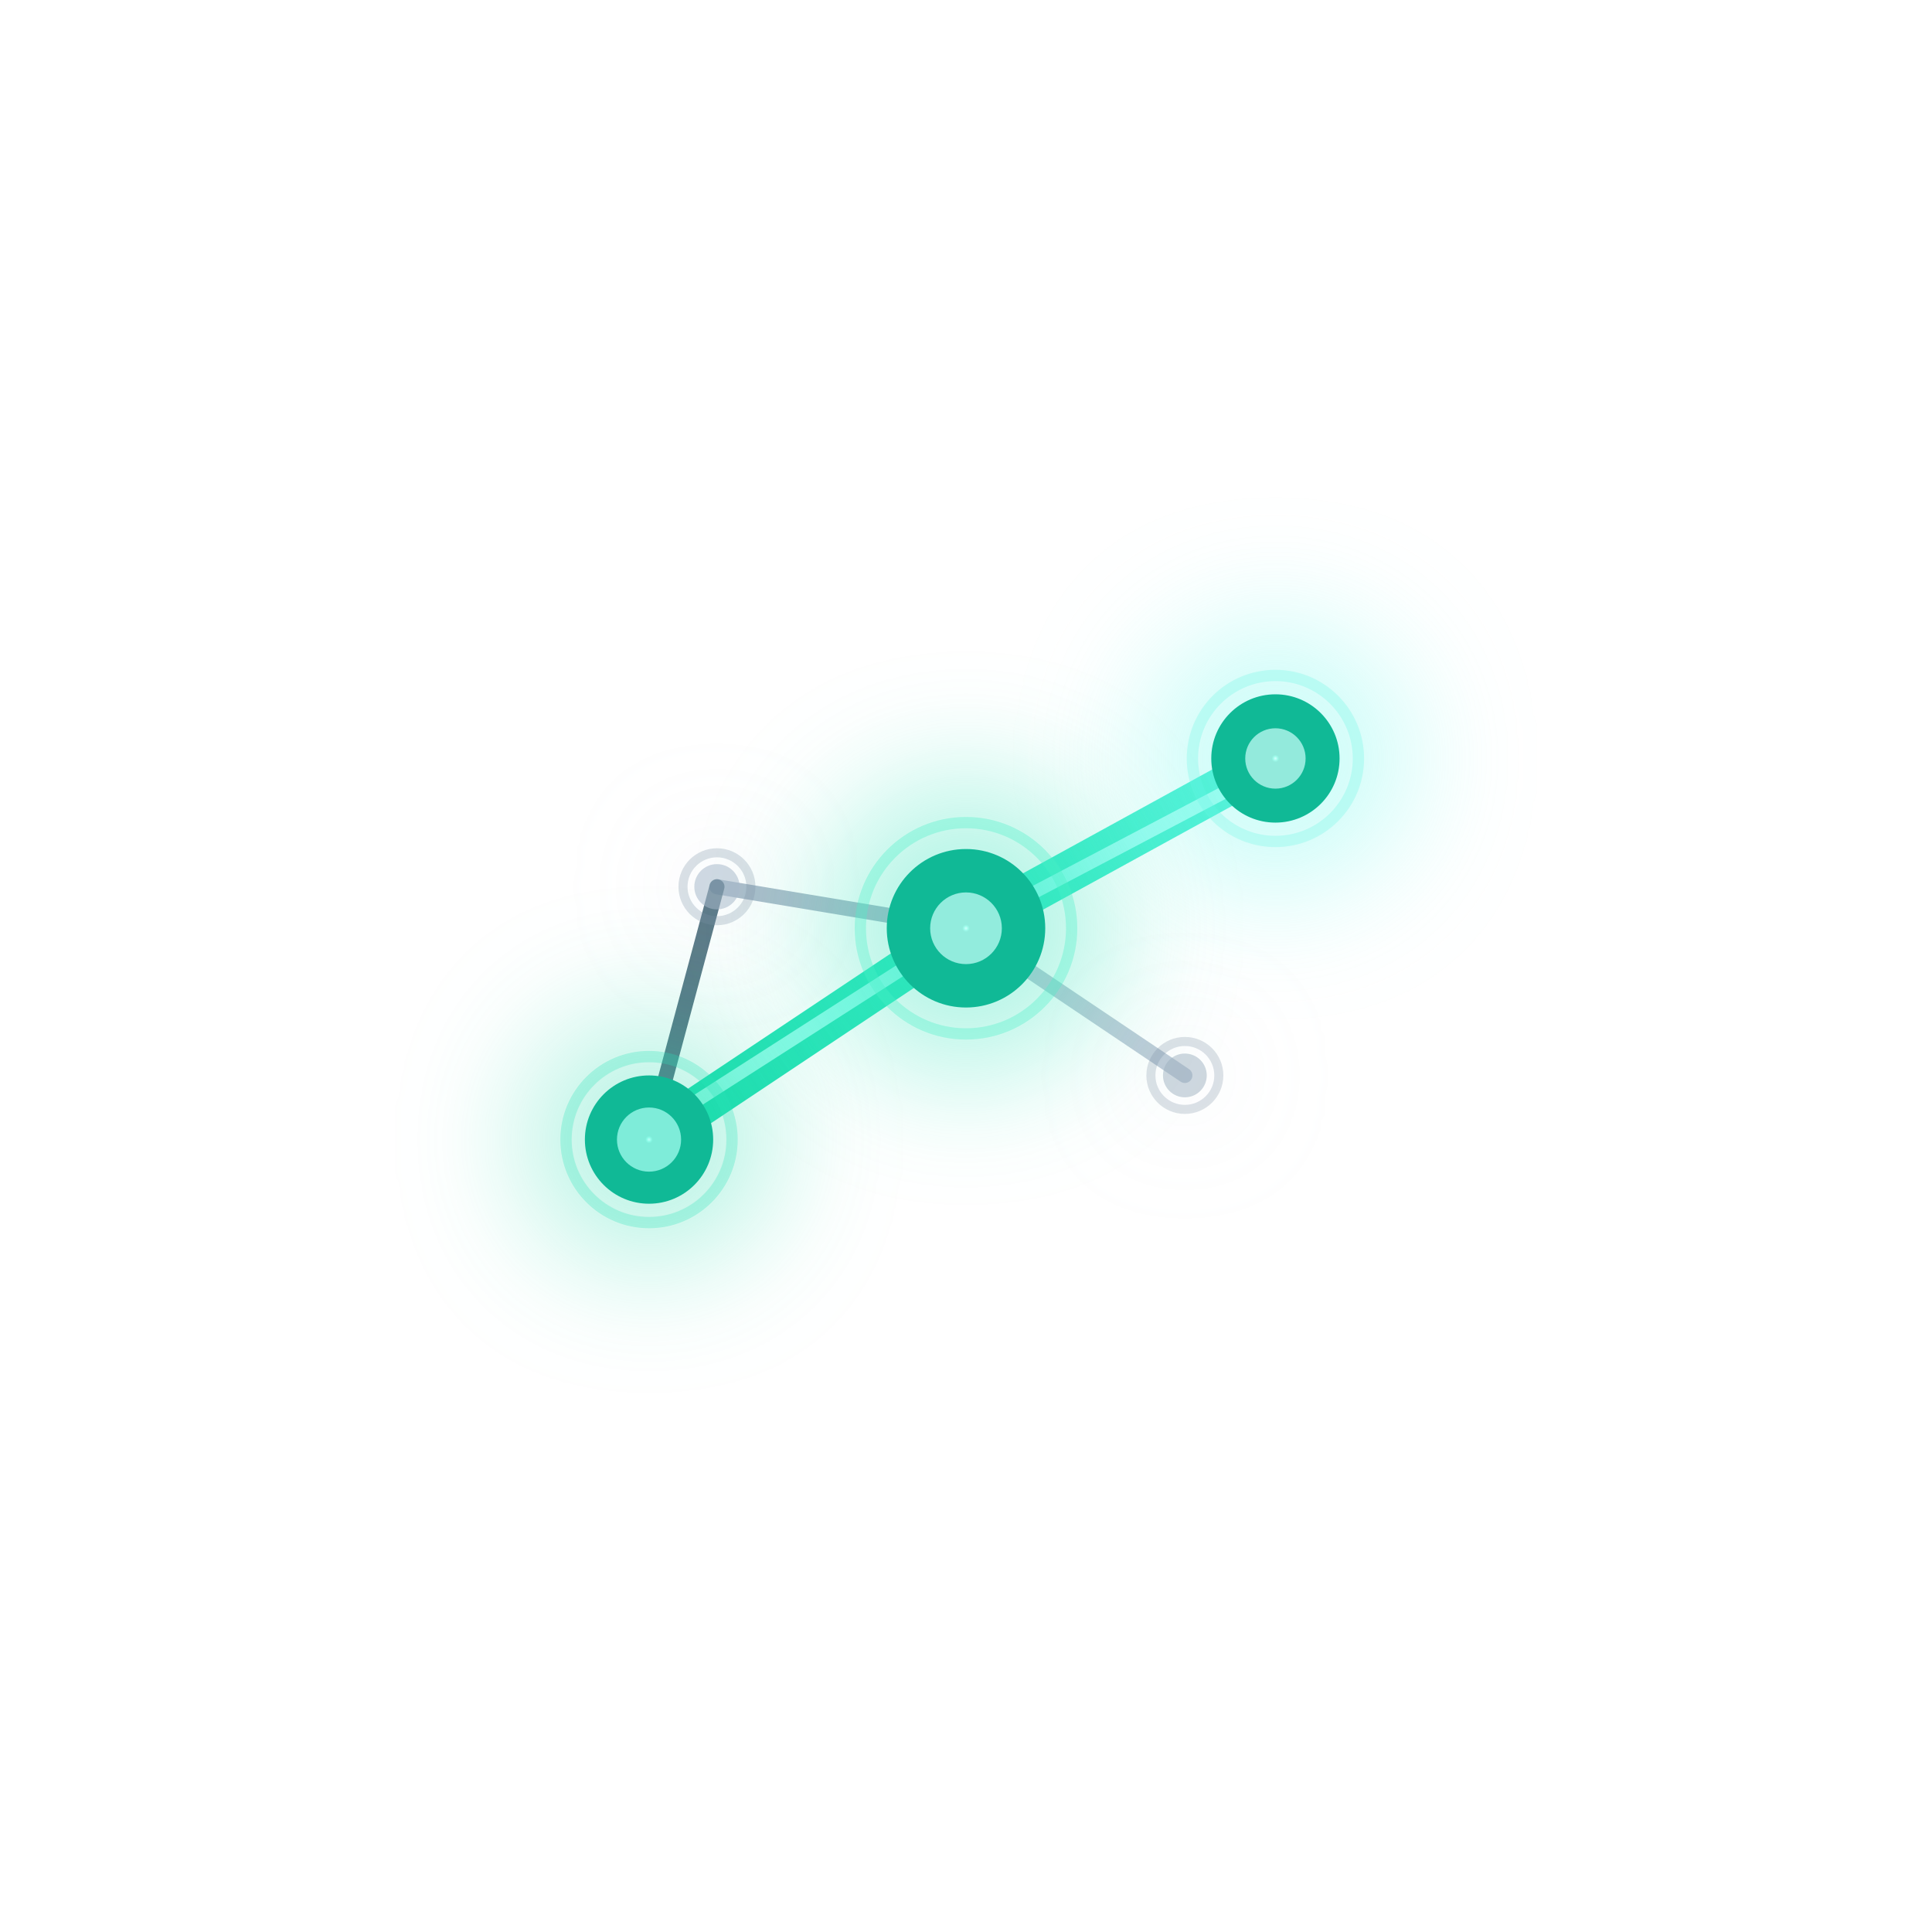
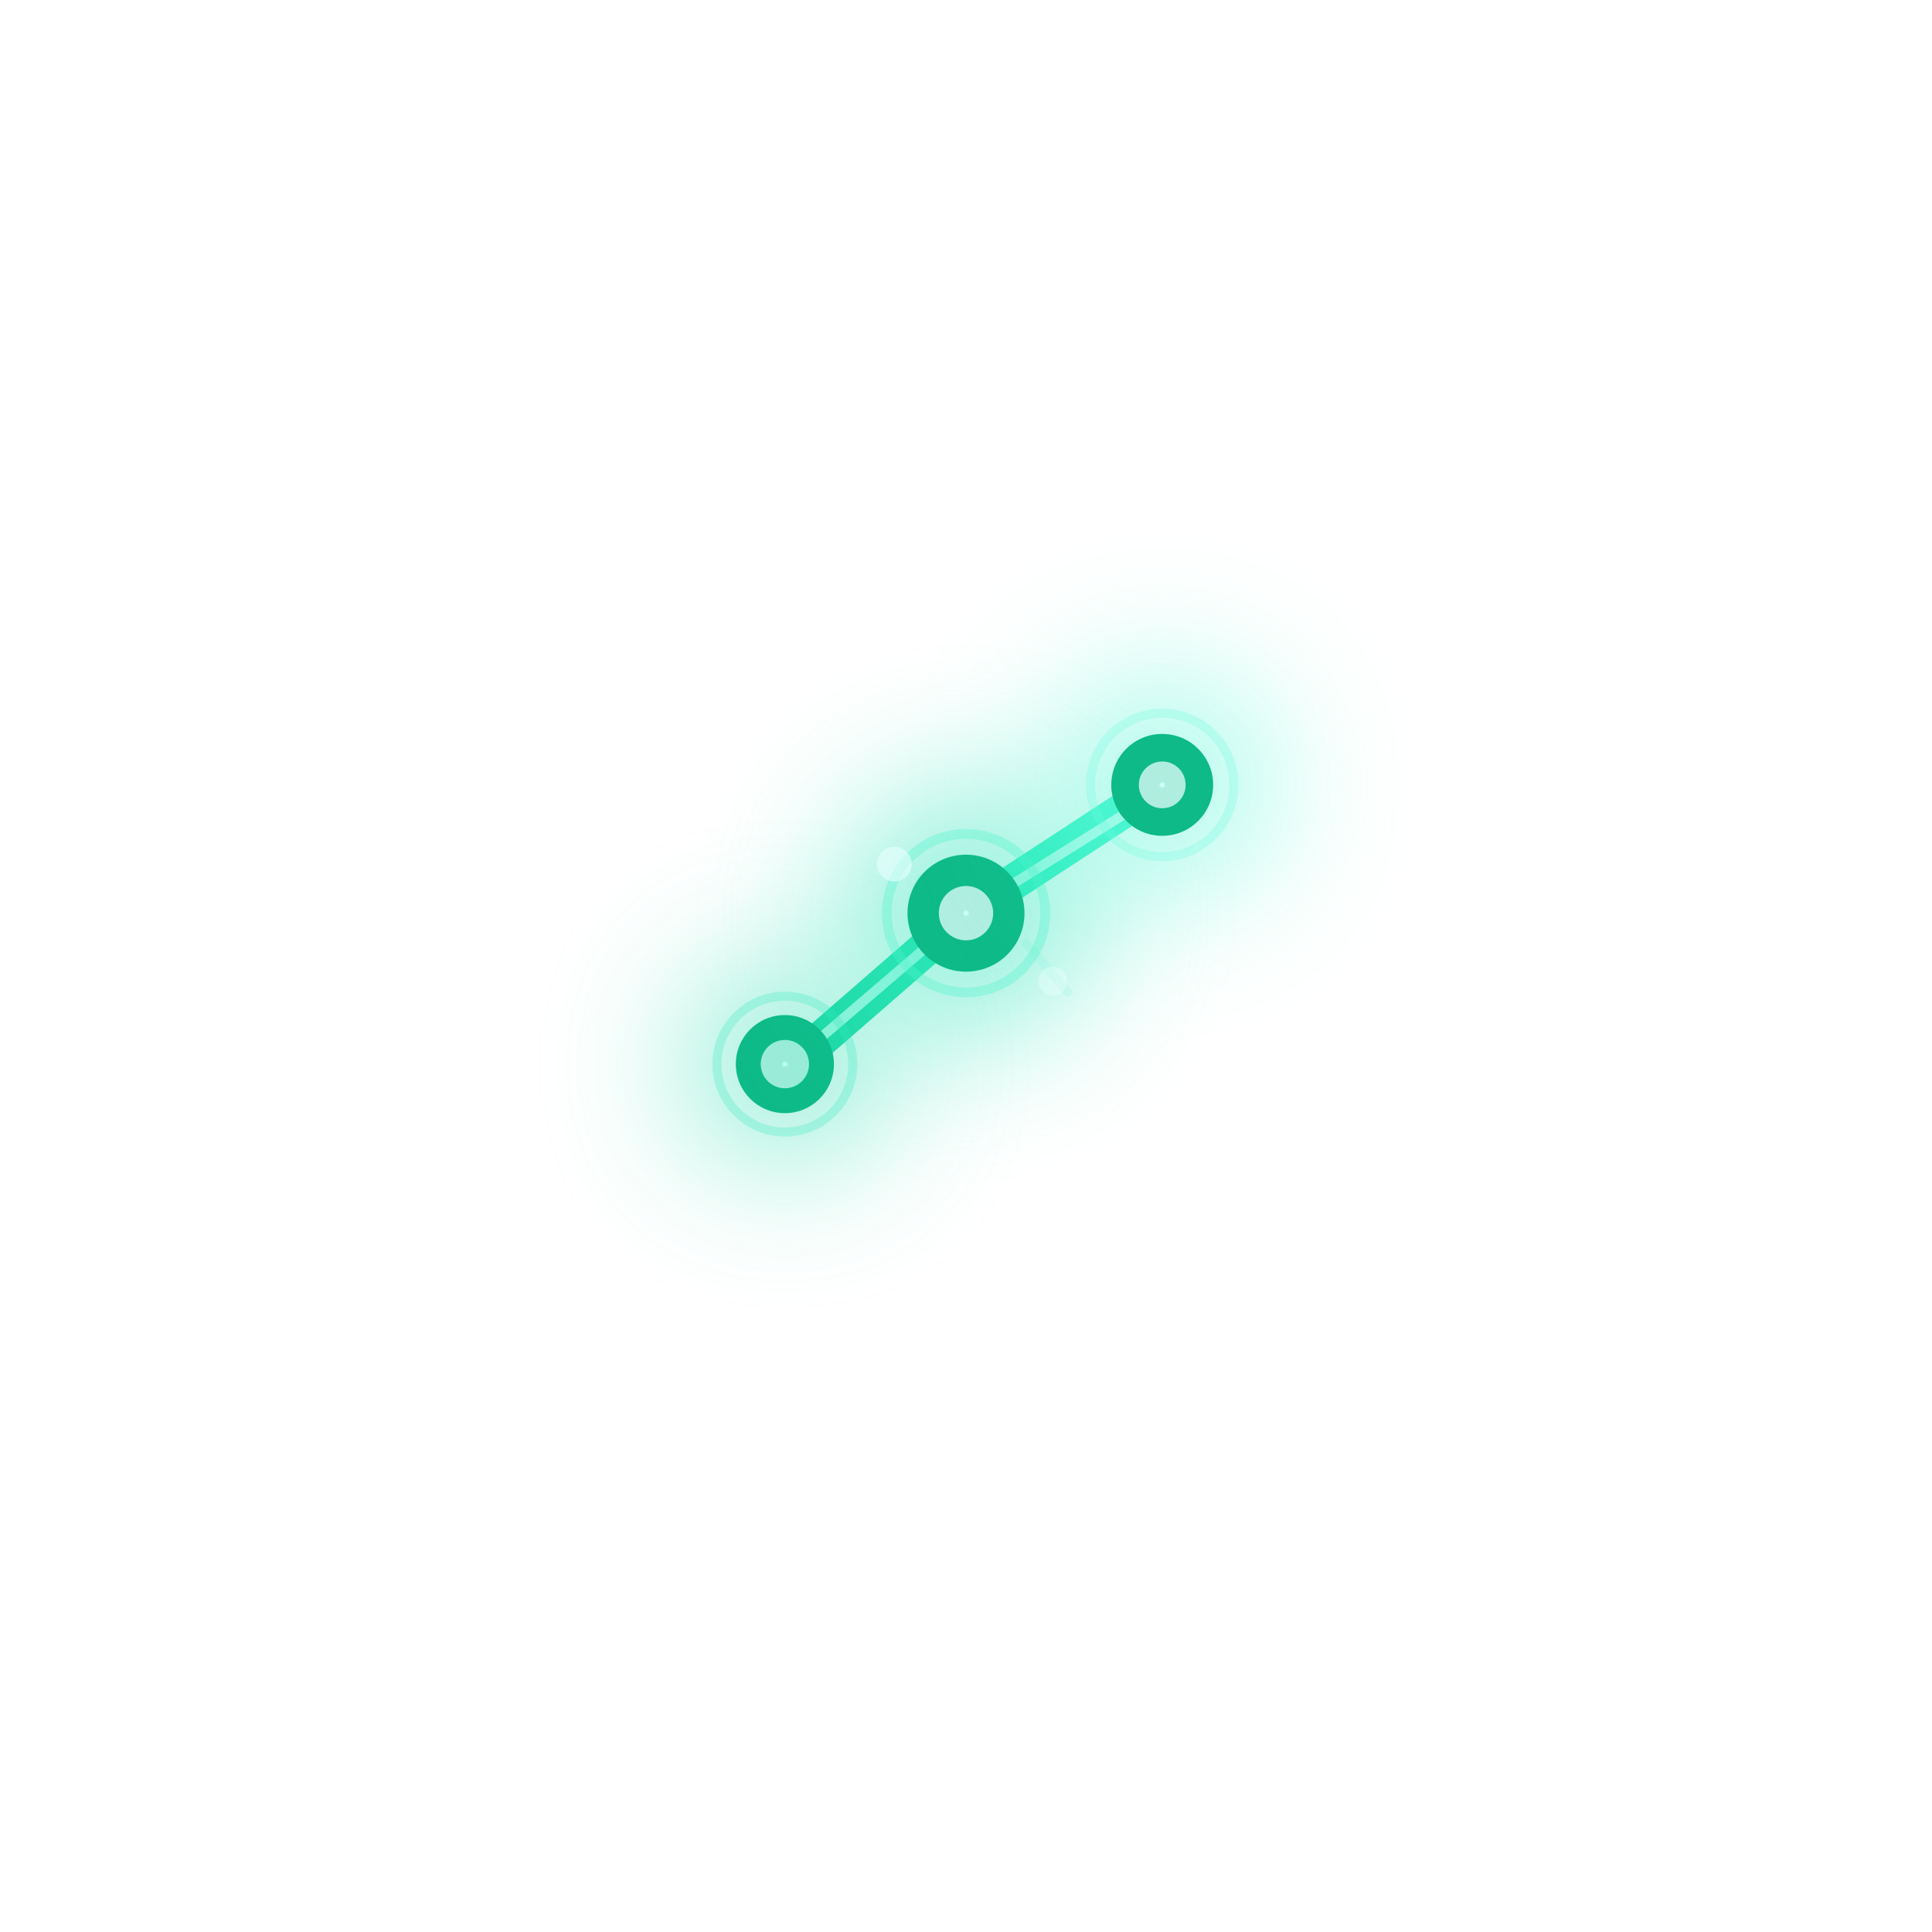
<svg xmlns="http://www.w3.org/2000/svg" viewBox="0 0 512 512" fill="none" role="img" aria-labelledby="title desc">
  <defs>
-     <radialGradient id="wasel-logo-shell" cx="0" cy="0" r="1" gradientUnits="userSpaceOnUse" gradientTransform="translate(256 254) rotate(90) scale(188)">
-       <stop offset="0" stop-color="#1A223A" />
-       <stop offset="0.6" stop-color="#10192E" />
-       <stop offset="1" stop-color="#0A1020" />
+     <radialGradient id="wasel-badge-fill" cx="0" cy="0" r="1" gradientUnits="userSpaceOnUse" gradientTransform="translate(256 252) rotate(90) scale(132)">
+       <stop offset="0" stop-color="#161C33" />
+       <stop offset="0.58" stop-color="#111A2C" />
+       <stop offset="1" stop-color="#0A1324" />
    </radialGradient>
-     <linearGradient id="wasel-logo-link" x1="152" y1="328" x2="367" y2="180" gradientUnits="userSpaceOnUse">
-       <stop offset="0" stop-color="#17D7A6" />
-       <stop offset="0.5" stop-color="#33EAC2" />
-       <stop offset="1" stop-color="#64F3DE" />
+     <radialGradient id="wasel-halo-core" cx="0" cy="0" r="1" gradientUnits="userSpaceOnUse" gradientTransform="translate(256 248) rotate(90) scale(150)">
+       <stop offset="0" stop-color="#34EFC4" stop-opacity="0.5" />
+       <stop offset="0.48" stop-color="#21E4B8" stop-opacity="0.2" />
+       <stop offset="1" stop-color="#21E4B8" stop-opacity="0" />
+     </radialGradient>
+     <linearGradient id="wasel-link-glow" x1="184" y1="292" x2="338" y2="196" gradientUnits="userSpaceOnUse">
+       <stop offset="0" stop-color="#12C896" />
+       <stop offset="0.5" stop-color="#34EEBE" />
+       <stop offset="1" stop-color="#68FFE5" />
    </linearGradient>
-     <linearGradient id="wasel-logo-link-core" x1="156" y1="320" x2="361" y2="188" gradientUnits="userSpaceOnUse">
-       <stop offset="0" stop-color="#A7FFEA" />
-       <stop offset="0.55" stop-color="#8DFFF1" />
-       <stop offset="1" stop-color="#D7FFF9" />
+     <linearGradient id="wasel-link-core" x1="188" y1="286" x2="334" y2="202" gradientUnits="userSpaceOnUse">
+       <stop offset="0" stop-color="#CCFFF2" />
+       <stop offset="0.45" stop-color="#B7FFF0" />
+       <stop offset="1" stop-color="#ECFFFC" />
    </linearGradient>
-     <radialGradient id="wasel-logo-node" cx="0" cy="0" r="1" gradientUnits="userSpaceOnUse" gradientTransform="translate(0 0) scale(1)">
-       <stop offset="0" stop-color="#E8FFFB" />
-       <stop offset="0.28" stop-color="#93FFF2" />
-       <stop offset="0.62" stop-color="#30E9C0" />
-       <stop offset="1" stop-color="#10B996" />
+     <radialGradient id="wasel-node-fill" cx="0" cy="0" r="1" gradientUnits="userSpaceOnUse" gradientTransform="translate(0 0) scale(1)">
+       <stop offset="0" stop-color="#F5FFFD" />
+       <stop offset="0.22" stop-color="#BBFFF2" />
+       <stop offset="0.55" stop-color="#43F4C5" />
+       <stop offset="1" stop-color="#0DBA88" />
    </radialGradient>
-     <filter id="wasel-logo-ambient-glow" x="27" y="34" width="458" height="444" color-interpolation-filters="sRGB">
-       <feGaussianBlur stdDeviation="30" />
+     <filter id="wasel-halo-blur" x="52" y="44" width="408" height="408" color-interpolation-filters="sRGB">
+       <feGaussianBlur stdDeviation="32" />
    </filter>
-     <filter id="wasel-logo-node-glow" x="-70" y="-70" width="140" height="140" color-interpolation-filters="sRGB">
-       <feGaussianBlur stdDeviation="16" />
+     <filter id="wasel-badge-shadow" x="108" y="102" width="296" height="296" color-interpolation-filters="sRGB">
+       <feDropShadow dx="0" dy="18" stdDeviation="24" flood-color="#020A16" flood-opacity="0.3" />
    </filter>
-     <filter id="wasel-logo-shell-shadow" x="46" y="42" width="420" height="420" color-interpolation-filters="sRGB">
-       <feDropShadow dx="0" dy="28" stdDeviation="34" flood-color="#04111D" flood-opacity="0.34" />
+     <filter id="wasel-node-glow" x="-84" y="-84" width="168" height="168" color-interpolation-filters="sRGB">
+       <feGaussianBlur stdDeviation="18" />
    </filter>
  </defs>
-   <g opacity="0.94">
-     <circle cx="256" cy="250" r="108" fill="#22E1B8" opacity="0.2" filter="url(#wasel-logo-ambient-glow)" />
-     <circle cx="286" cy="232" r="76" fill="#63FFF2" opacity="0.12" filter="url(#wasel-logo-ambient-glow)" />
-   </g>
-   <g filter="url(#wasel-logo-shell-shadow)">
-     <circle cx="256" cy="256" r="92" fill="url(#wasel-logo-shell)" />
-     <circle cx="256" cy="256" r="90" stroke="#16314A" stroke-width="2" opacity="0.8" />
-     <circle cx="256" cy="256" r="78" stroke="#47ECC5" stroke-width="1.5" opacity="0.08" />
+   <circle cx="256" cy="248" r="108" fill="url(#wasel-halo-core)" filter="url(#wasel-halo-blur)" />
+   <g filter="url(#wasel-badge-shadow)">
+     <circle cx="256" cy="252" r="78" fill="url(#wasel-badge-fill)" />
+     <circle cx="256" cy="252" r="76" stroke="#1D3147" stroke-width="2" opacity="0.82" />
+     <circle cx="256" cy="252" r="68" stroke="#35506A" stroke-width="1.5" opacity="0.16" />
  </g>
  <g stroke-linecap="round" stroke-linejoin="round">
-     <path d="M172 302L256 246L338 201" stroke="url(#wasel-logo-link)" stroke-width="11" />
-     <path d="M178 296L256 246L332 206" stroke="url(#wasel-logo-link-core)" stroke-width="3.4" opacity="0.85" />
-     <path d="M190 235L256 246" stroke="#6E8AA2" stroke-width="4" opacity="0.58" />
-     <path d="M172 302L190 235" stroke="#163D52" stroke-width="4" opacity="0.7" />
-     <path d="M256 246L314 285" stroke="#6A88A4" stroke-width="4" opacity="0.44" />
+     <path d="M210 282L256 242L308 208" stroke="url(#wasel-link-glow)" stroke-width="9.5" />
+     <path d="M214 278L256 242L304 212" stroke="url(#wasel-link-core)" stroke-width="2.6" opacity="0.92" />
+     <path d="M244 233L256 242" stroke="#DFFCF8" stroke-width="2.6" opacity="0.56" />
+     <path d="M272 250L283 263" stroke="#CFFAF4" stroke-width="2.4" opacity="0.38" />
  </g>
  <g>
-     <g transform="translate(172 302)">
-       <circle cx="0" cy="0" r="34" fill="#18D9A8" opacity="0.3" filter="url(#wasel-logo-node-glow)" />
-       <circle cx="0" cy="0" r="17" fill="url(#wasel-logo-node)" />
-       <circle cx="0" cy="0" r="8.5" fill="#A9FFF3" opacity="0.72" />
-       <circle cx="0" cy="0" r="22" stroke="#26E3B8" stroke-width="3" opacity="0.28" />
+     <g transform="translate(208 282)">
+       <circle cx="0" cy="0" r="28" fill="#19DBA9" opacity="0.42" filter="url(#wasel-node-glow)" />
+       <circle cx="0" cy="0" r="13" fill="url(#wasel-node-fill)" />
+       <circle cx="0" cy="0" r="6.4" fill="#D1FFF7" opacity="0.72" />
+       <circle cx="0" cy="0" r="18" stroke="#34E9BB" stroke-width="2.4" opacity="0.28" />
    </g>
-     <g transform="translate(256 246)">
-       <circle cx="0" cy="0" r="40" fill="#25E2B6" opacity="0.34" filter="url(#wasel-logo-node-glow)" />
-       <circle cx="0" cy="0" r="21" fill="url(#wasel-logo-node)" />
-       <circle cx="0" cy="0" r="9.5" fill="#C5FFF8" opacity="0.72" />
-       <circle cx="0" cy="0" r="28" stroke="#4AF0C8" stroke-width="3" opacity="0.34" />
+     <g transform="translate(256 242)">
+       <circle cx="0" cy="0" r="34" fill="#23E4B6" opacity="0.48" filter="url(#wasel-node-glow)" />
+       <circle cx="0" cy="0" r="15.5" fill="url(#wasel-node-fill)" />
+       <circle cx="0" cy="0" r="7.2" fill="#E4FFFB" opacity="0.76" />
+       <circle cx="0" cy="0" r="21" stroke="#4BF4CA" stroke-width="2.6" opacity="0.34" />
    </g>
-     <g transform="translate(338 201)">
-       <circle cx="0" cy="0" r="36" fill="#5CF7EA" opacity="0.32" filter="url(#wasel-logo-node-glow)" />
-       <circle cx="0" cy="0" r="17" fill="url(#wasel-logo-node)" />
-       <circle cx="0" cy="0" r="8" fill="#CBFFFA" opacity="0.7" />
-       <circle cx="0" cy="0" r="22" stroke="#65F5E1" stroke-width="3" opacity="0.28" />
+     <g transform="translate(308 208)">
+       <circle cx="0" cy="0" r="30" fill="#48F6D2" opacity="0.44" filter="url(#wasel-node-glow)" />
+       <circle cx="0" cy="0" r="13.5" fill="url(#wasel-node-fill)" />
+       <circle cx="0" cy="0" r="6.2" fill="#E8FFFD" opacity="0.74" />
+       <circle cx="0" cy="0" r="19" stroke="#6AFAE0" stroke-width="2.4" opacity="0.28" />
    </g>
-     <g transform="translate(190 235)">
-       <circle cx="0" cy="0" r="11" fill="#B2C4D5" opacity="0.16" filter="url(#wasel-logo-node-glow)" />
-       <circle cx="0" cy="0" r="6" fill="#A7B8CA" opacity="0.54" />
-       <circle cx="0" cy="0" r="9" stroke="#7A8FA5" stroke-width="2.4" opacity="0.28" />
+     <g transform="translate(237 229)">
+       <circle cx="0" cy="0" r="4.6" fill="#E6FFFD" opacity="0.62" />
    </g>
-     <g transform="translate(314 285)">
-       <circle cx="0" cy="0" r="11" fill="#B3C8D7" opacity="0.14" filter="url(#wasel-logo-node-glow)" />
-       <circle cx="0" cy="0" r="5.8" fill="#9DAFC0" opacity="0.5" />
-       <circle cx="0" cy="0" r="9" stroke="#6E869C" stroke-width="2.4" opacity="0.24" />
+     <g transform="translate(279 260)">
+       <circle cx="0" cy="0" r="3.8" fill="#E6FFFD" opacity="0.42" />
    </g>
  </g>
</svg>
